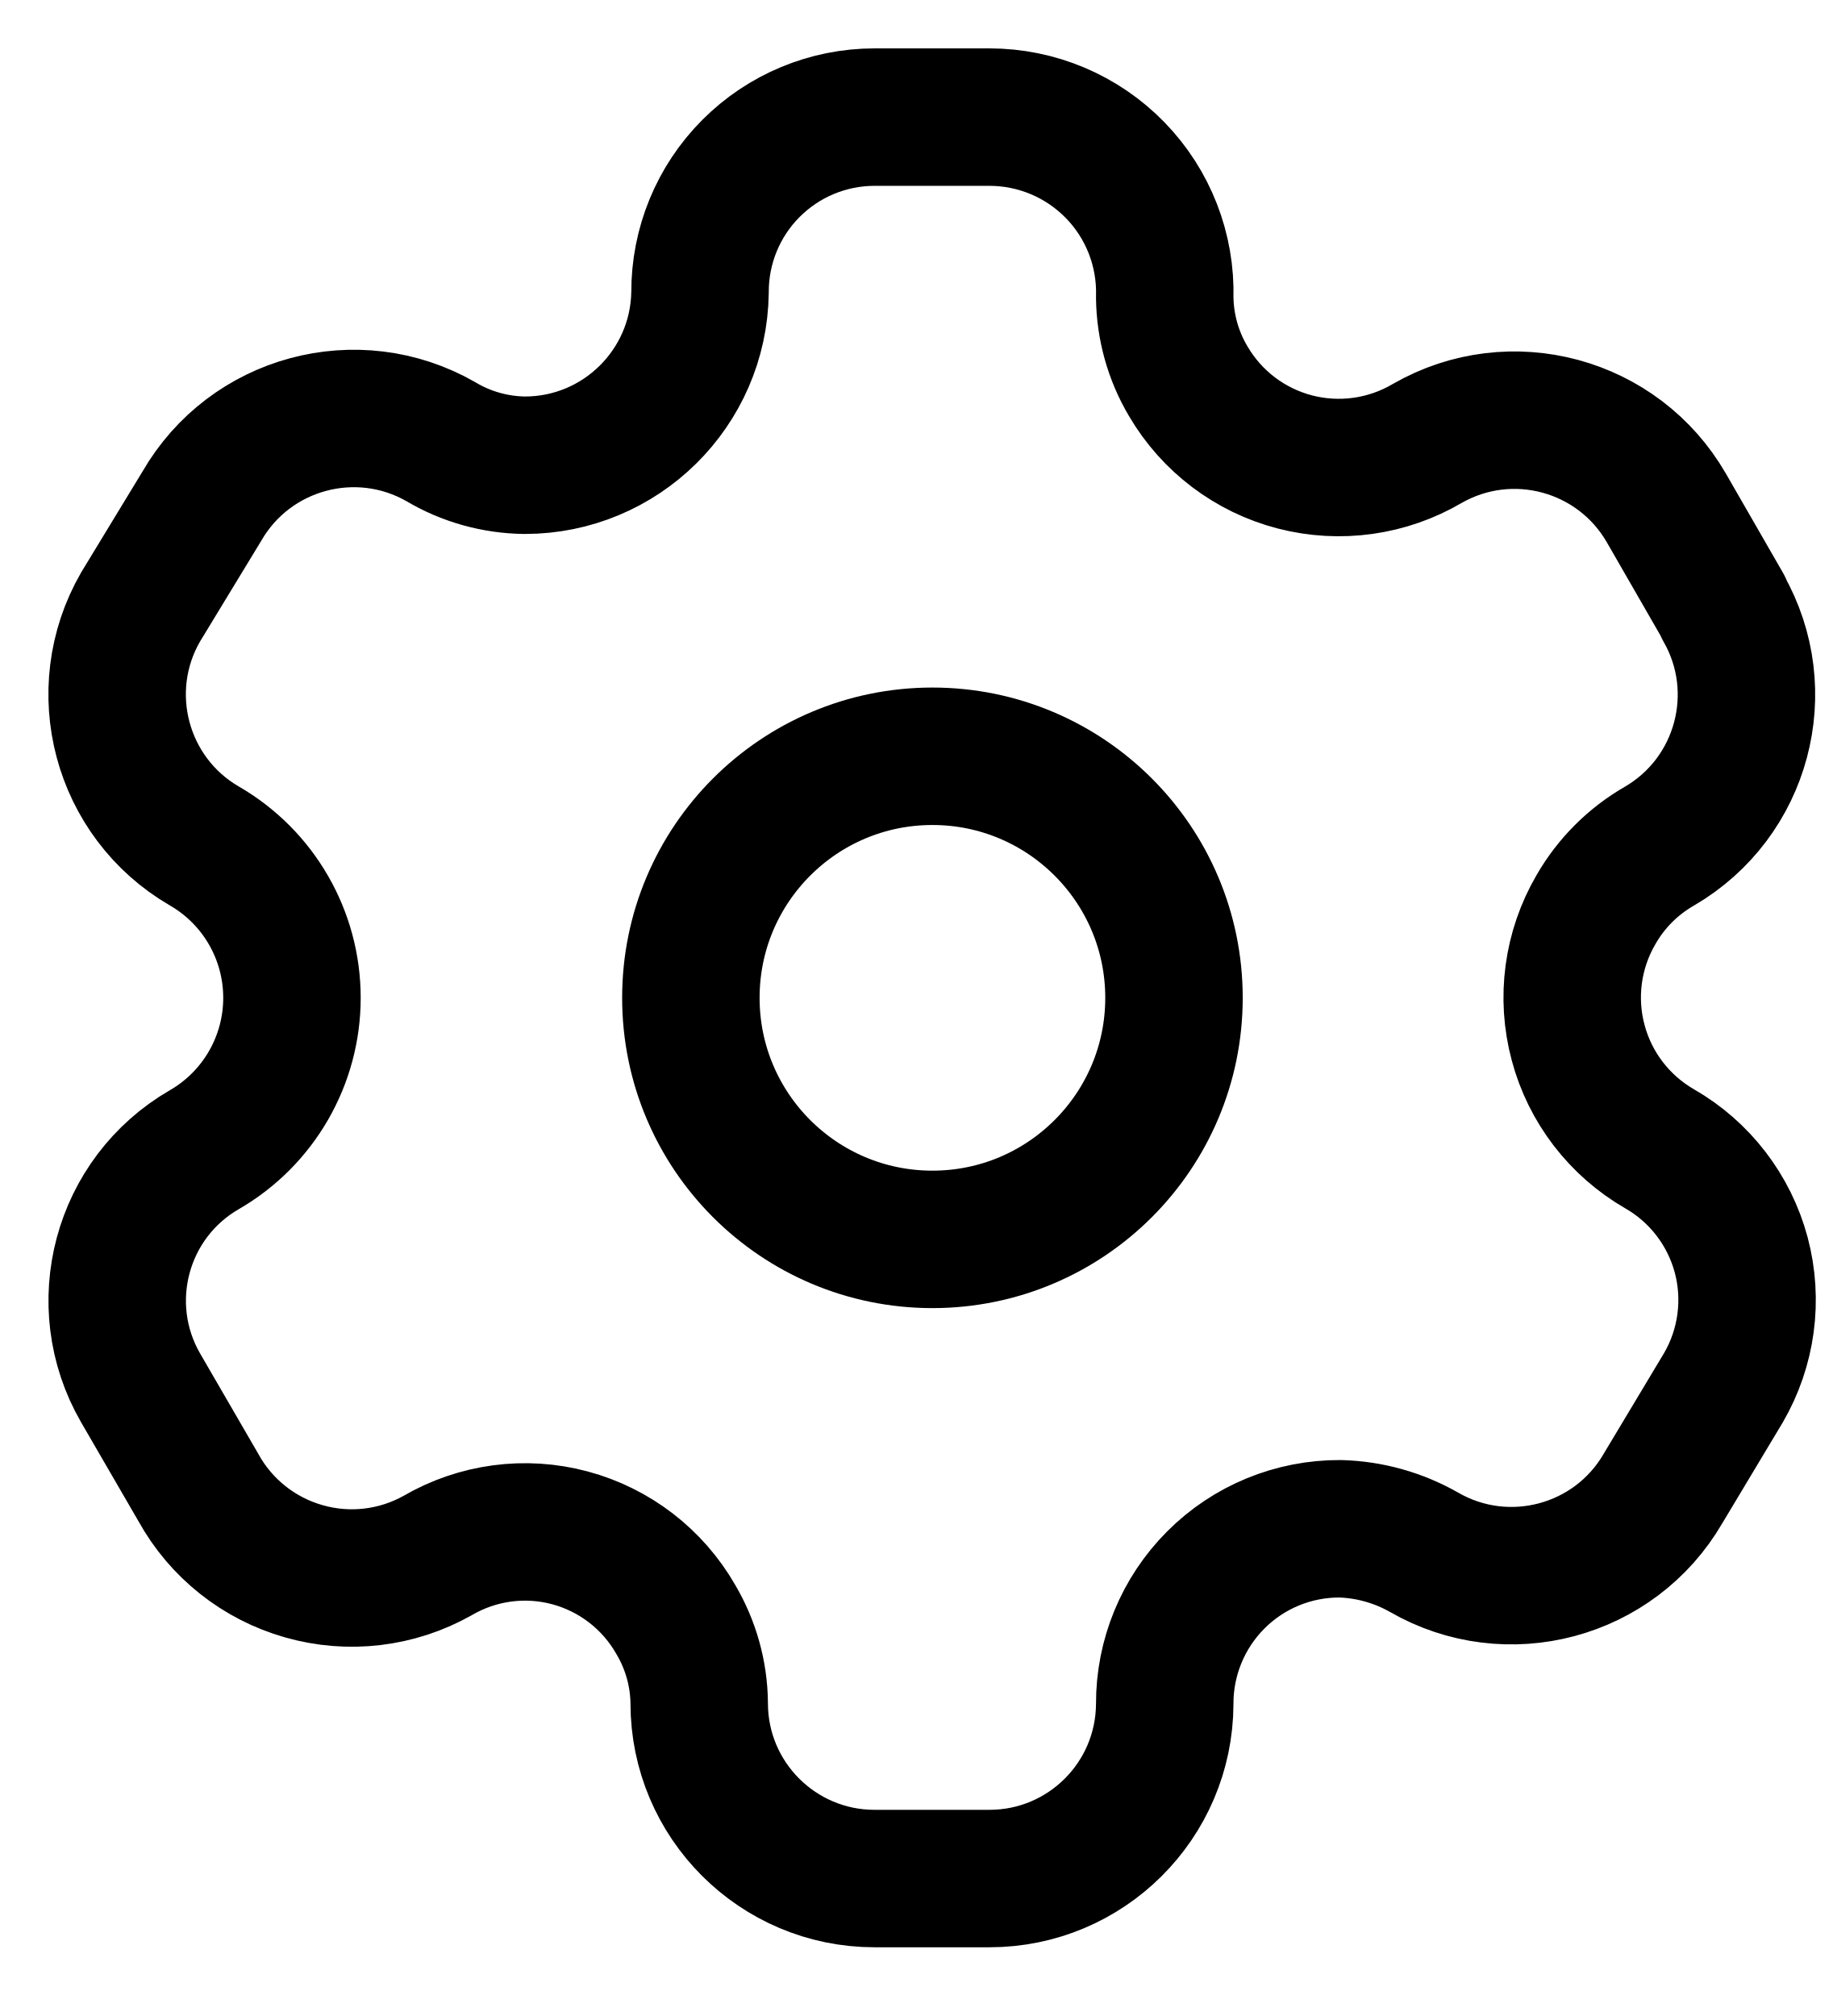
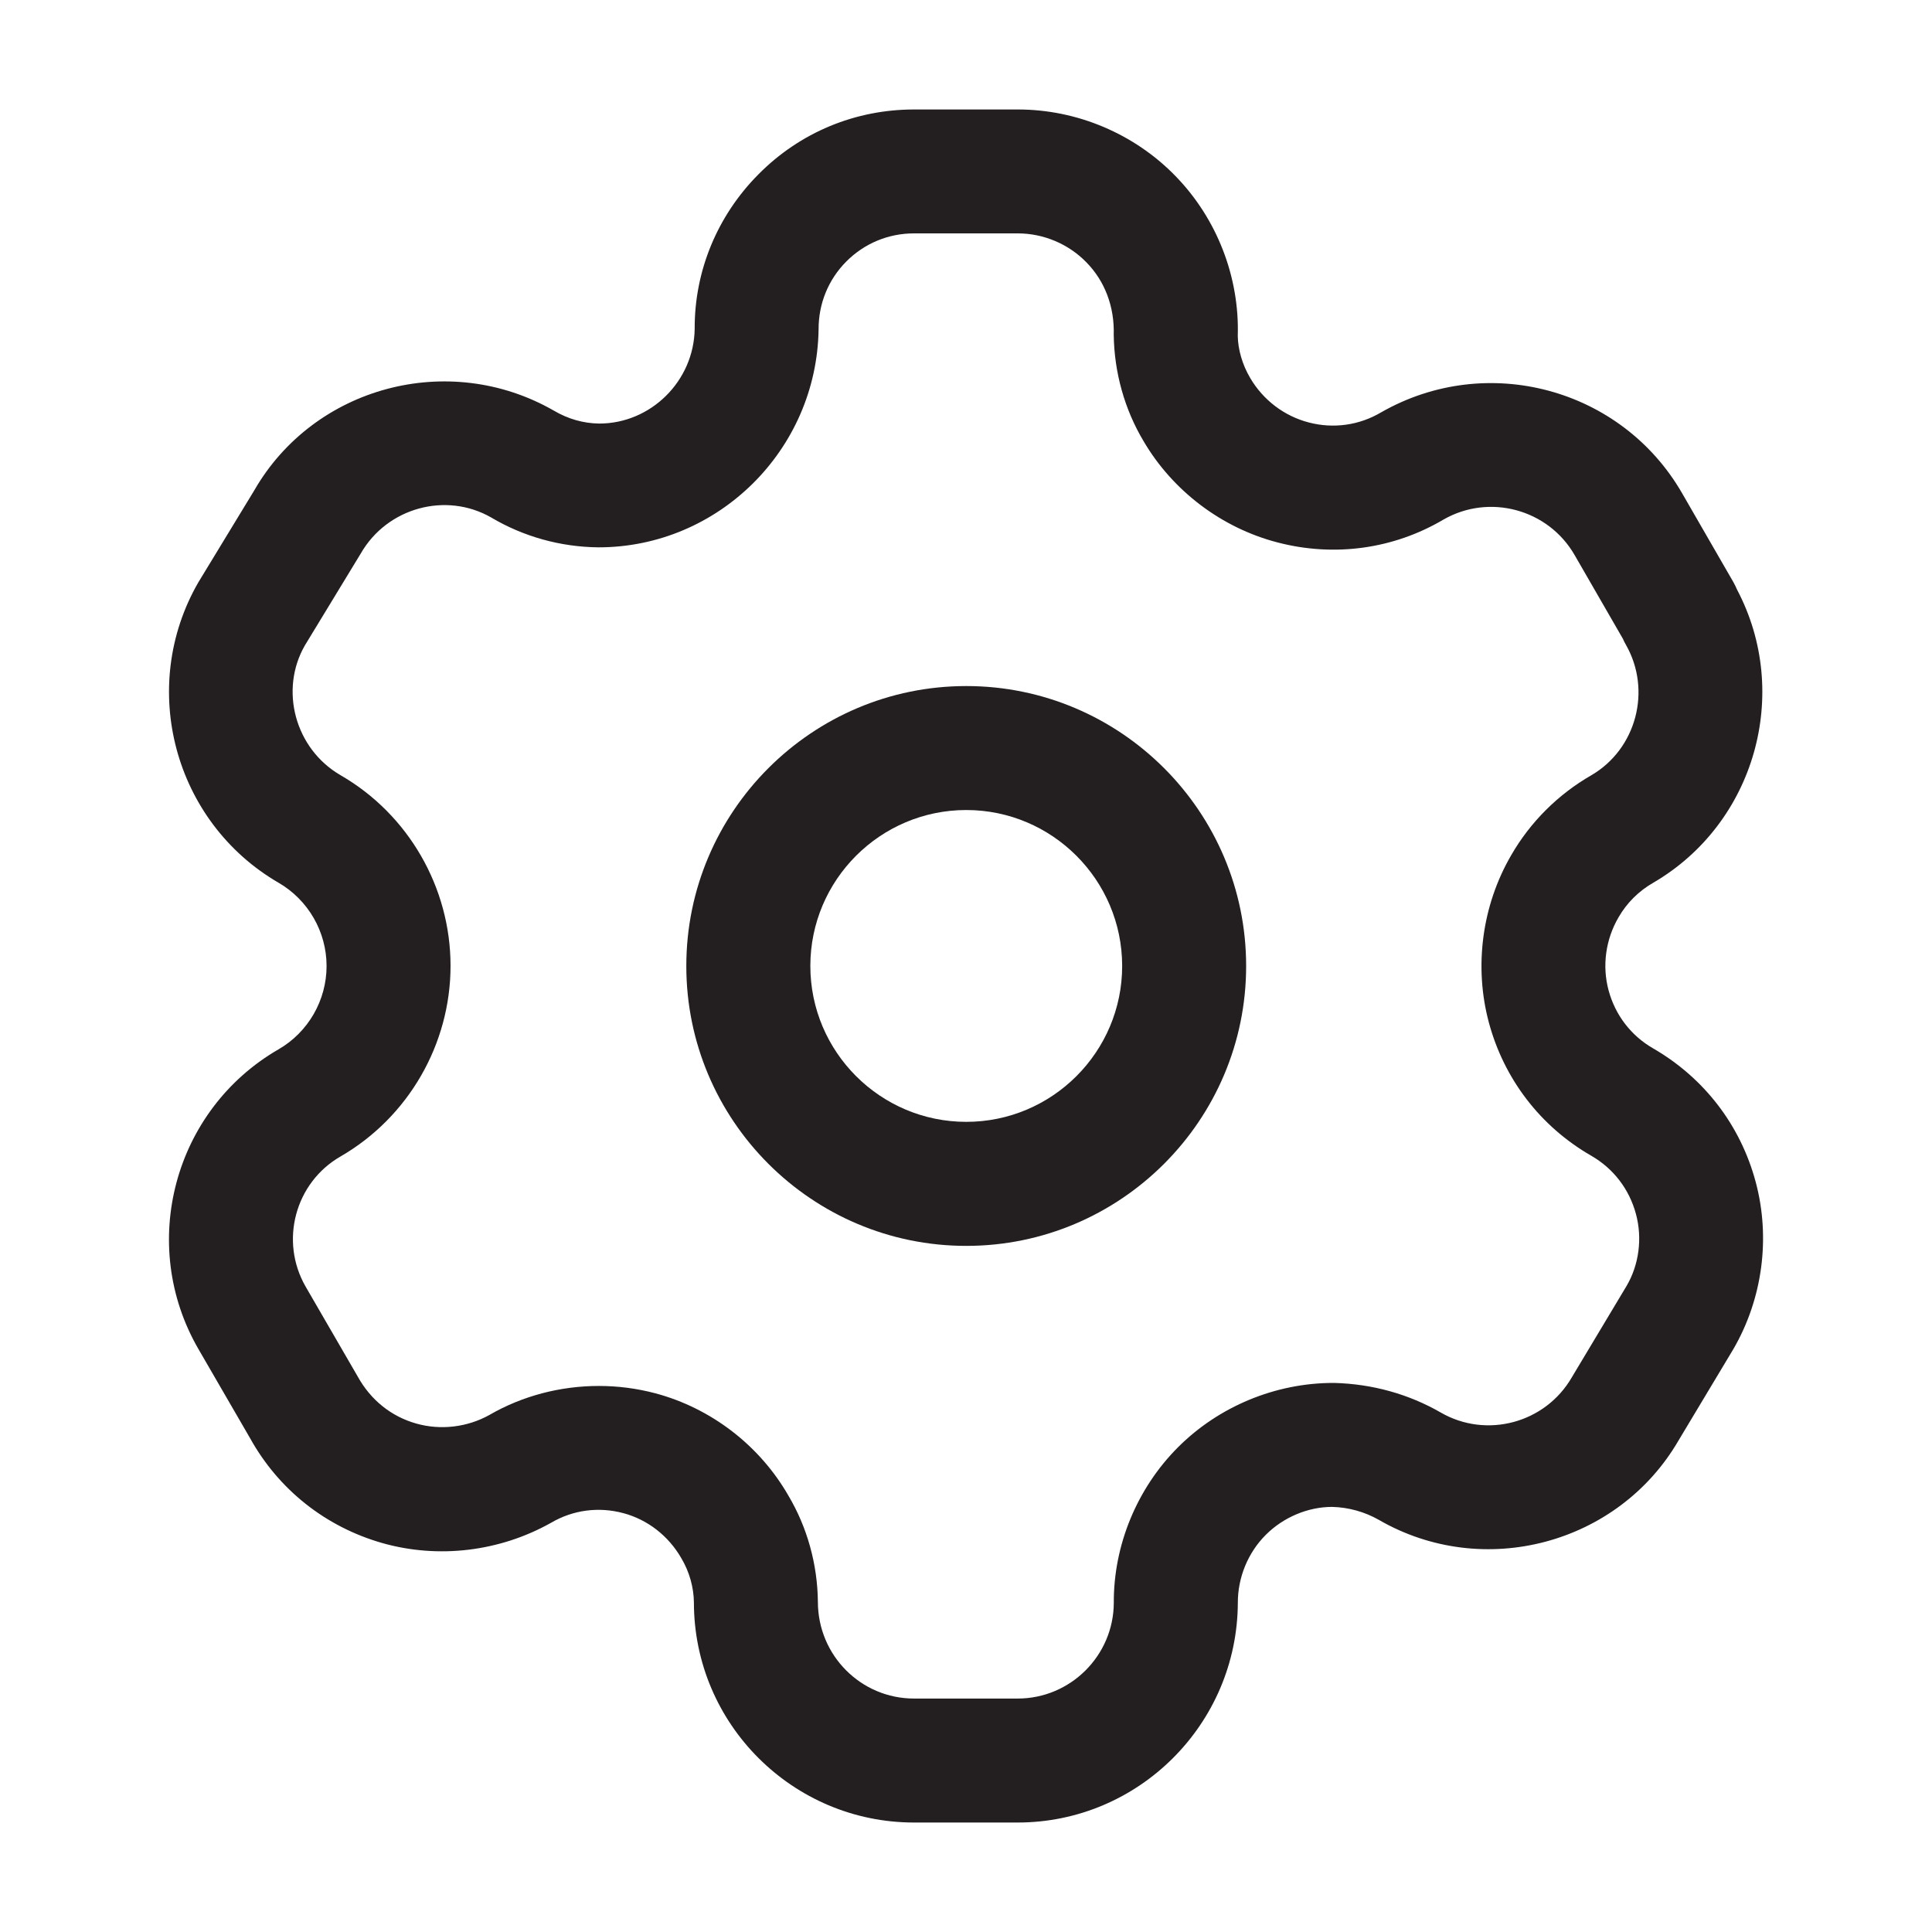
- <svg xmlns="http://www.w3.org/2000/svg" width="20" height="22" viewBox="0 0 20 22" fill="none">
-   <path fill-rule="evenodd" clip-rule="evenodd" d="M18.806 6.624L18.184 5.543C17.657 4.63 16.491 4.314 15.575 4.839C15.14 5.095 14.62 5.168 14.13 5.041C13.641 4.914 13.222 4.597 12.967 4.161C12.802 3.884 12.714 3.568 12.71 3.246C12.725 2.729 12.53 2.228 12.17 1.858C11.809 1.487 11.314 1.278 10.797 1.278H9.543C9.037 1.278 8.551 1.48 8.194 1.839C7.836 2.198 7.637 2.685 7.639 3.191C7.624 4.237 6.772 5.077 5.726 5.077C5.404 5.073 5.088 4.985 4.811 4.82C3.896 4.296 2.729 4.611 2.202 5.525L1.534 6.624C1.008 7.536 1.319 8.703 2.23 9.232C2.822 9.574 3.186 10.206 3.186 10.889C3.186 11.572 2.822 12.204 2.23 12.546C1.32 13.072 1.009 14.235 1.534 15.145L2.166 16.235C2.412 16.68 2.826 17.008 3.316 17.147C3.806 17.287 4.33 17.225 4.774 16.976C5.211 16.721 5.731 16.651 6.219 16.782C6.707 16.913 7.123 17.233 7.374 17.672C7.538 17.949 7.627 18.265 7.63 18.587C7.63 19.643 8.487 20.5 9.543 20.5H10.797C11.85 20.5 12.705 19.649 12.71 18.596C12.708 18.088 12.909 17.6 13.268 17.241C13.627 16.881 14.115 16.681 14.623 16.683C14.945 16.692 15.259 16.78 15.539 16.939C16.451 17.465 17.618 17.154 18.147 16.244L18.806 15.145C19.061 14.707 19.131 14.186 19.001 13.696C18.87 13.207 18.55 12.789 18.111 12.537C17.672 12.284 17.351 11.867 17.221 11.377C17.09 10.887 17.16 10.366 17.415 9.928C17.581 9.638 17.821 9.398 18.111 9.232C19.016 8.703 19.326 7.543 18.806 6.633V6.624Z" stroke="black" stroke-width="1.5" stroke-linecap="round" stroke-linejoin="round" />
-   <path d="M10.175 13.525C11.63 13.525 12.811 12.345 12.811 10.889C12.811 9.433 11.63 8.253 10.175 8.253C8.719 8.253 7.539 9.433 7.539 10.889C7.539 12.345 8.719 13.525 10.175 13.525Z" stroke="black" stroke-width="1.5" stroke-linecap="round" stroke-linejoin="round" />
+ <svg xmlns="http://www.w3.org/2000/svg" version="1.1" id="Layer_1" x="0px" y="0px" viewBox="0 0 300 300" style="enable-background:new 0 0 300 300;" xml:space="preserve">
+   <style type="text/css">
+ 	.st0{fill:#231F20;}
+ </style>
+   <g>
+     <g>
+       <path class="st0" d="M158.03,283h-16.1c-18.85,0-34.18-15.33-34.18-34.18c-0.03-2.34-0.7-4.75-1.94-6.84    c-2.01-3.51-5.27-6.02-9.02-7.02c-3.83-1.03-7.82-0.5-11.21,1.49c-8.01,4.5-17.51,5.62-26.2,3.16    c-8.83-2.52-16.13-8.31-20.56-16.31l-8.02-13.84c-9.4-16.27-3.8-37.13,12.45-46.52c4.61-2.66,7.46-7.62,7.46-12.94    c0-5.32-2.86-10.27-7.46-12.93c-16.25-9.45-21.83-30.37-12.46-46.63l8.69-14.29c9.26-16.1,30.16-21.76,46.5-12.4    c2.23,1.32,4.63,1.99,7.06,2.02c0.01,0,0.01,0,0.01,0c8.02,0,14.7-6.6,14.82-14.71c-0.04-8.94,3.48-17.54,9.92-24.01    C124.22,20.56,132.8,17,141.93,17h16.1c0.01,0,0.02,0,0.03,0c9.18,0,18.1,3.77,24.49,10.36c6.41,6.59,9.93,15.64,9.65,24.81    c0.03,2.05,0.7,4.46,1.94,6.54c2.01,3.42,5.3,5.91,9.09,6.89c3.82,1,7.82,0.45,11.23-1.57c16.42-9.39,37.32-3.75,46.72,12.53    l8,13.87c0.2,0.37,0.39,0.75,0.55,1.13c8.47,16.05,2.81,36.25-12.96,45.48c-2.32,1.32-4.17,3.18-5.45,5.41    c-2.01,3.44-2.56,7.55-1.54,11.33c1.03,3.83,3.48,7.04,6.93,9.02c7.91,4.58,13.56,11.93,15.92,20.76    c2.32,8.69,1.05,18.14-3.47,25.92l-8.52,14.2c-9.36,16.11-30.3,21.71-46.54,12.32c-2.18-1.24-4.68-1.94-7.22-2.01    c-0.01,0-0.03,0-0.04,0c-3.7,0-7.53,1.58-10.29,4.34c-2.77,2.77-4.35,6.62-4.34,10.56C192.12,267.73,176.79,283,158.03,283z     M92.99,215.21c2.95,0,5.9,0.38,8.77,1.14c8.67,2.31,16.21,8.11,20.68,15.92c2.9,4.89,4.5,10.62,4.56,16.45    c0,8.34,6.7,15.03,14.93,15.03h16.1c8.19,0,14.89-6.67,14.92-14.87c-0.04-8.95,3.6-17.78,9.98-24.16    c6.34-6.34,15.13-9.98,24.12-9.98c0.04,0,0.09,0,0.13,0c5.94,0.16,11.57,1.74,16.51,4.58c7.15,4.14,16.27,1.64,20.37-5.43    l8.52-14.22c1.92-3.27,2.47-7.38,1.45-11.16c-1.03-3.84-3.48-7.05-6.93-9.04c-7.91-4.55-13.56-11.92-15.92-20.73    c-2.32-8.7-1.05-18.15,3.47-25.93c2.96-5.15,7.28-9.46,12.47-12.44c6.96-4.07,9.39-13.17,5.35-20.25    c-0.18-0.3-0.33-0.61-0.46-0.92l-7.51-13.02c-4.11-7.13-13.26-9.58-20.36-5.5c-7.76,4.58-16.94,5.85-25.76,3.55    c-8.67-2.25-16.27-7.99-20.81-15.73c-2.95-4.94-4.55-10.67-4.63-16.5c0.13-4.41-1.4-8.35-4.21-11.23    c-2.78-2.88-6.68-4.53-10.69-4.53c-0.01,0-0.01,0-0.02,0h-16.1c-3.97,0-7.7,1.55-10.5,4.36c-2.8,2.81-4.32,6.55-4.31,10.52    c-0.27,18.76-15.6,33.87-34.17,33.87c-0.01,0-0.01,0-0.02,0c-5.92-0.06-11.65-1.67-16.66-4.64c-7-4.01-16.13-1.54-20.23,5.58    l-8.69,14.29c-3.97,6.91-1.54,16.05,5.55,20.16c10.52,6.07,17.07,17.42,17.07,29.59c0,12.17-6.55,23.52-17.09,29.61    c-7.06,4.07-9.48,13.14-5.41,20.21l8.1,13.98c2.03,3.66,5.22,6.19,9.08,7.28c3.77,1.07,7.92,0.58,11.36-1.34    C81.11,216.75,87.03,215.21,92.99,215.21z" />
+     </g>
+     <g>
+       <path class="st0" d="M150.04,193.46c-23.97,0-43.47-19.49-43.47-43.46s19.5-43.47,43.47-43.47s43.46,19.5,43.46,43.47    S174,193.46,150.04,193.46z M150.04,125.78c-13.35,0-24.21,10.86-24.21,24.21c0,13.35,10.86,24.21,24.21,24.21    c13.35,0,24.21-10.86,24.21-24.21C174.24,136.65,163.39,125.78,150.04,125.78z" />
+     </g>
+   </g>
</svg>
